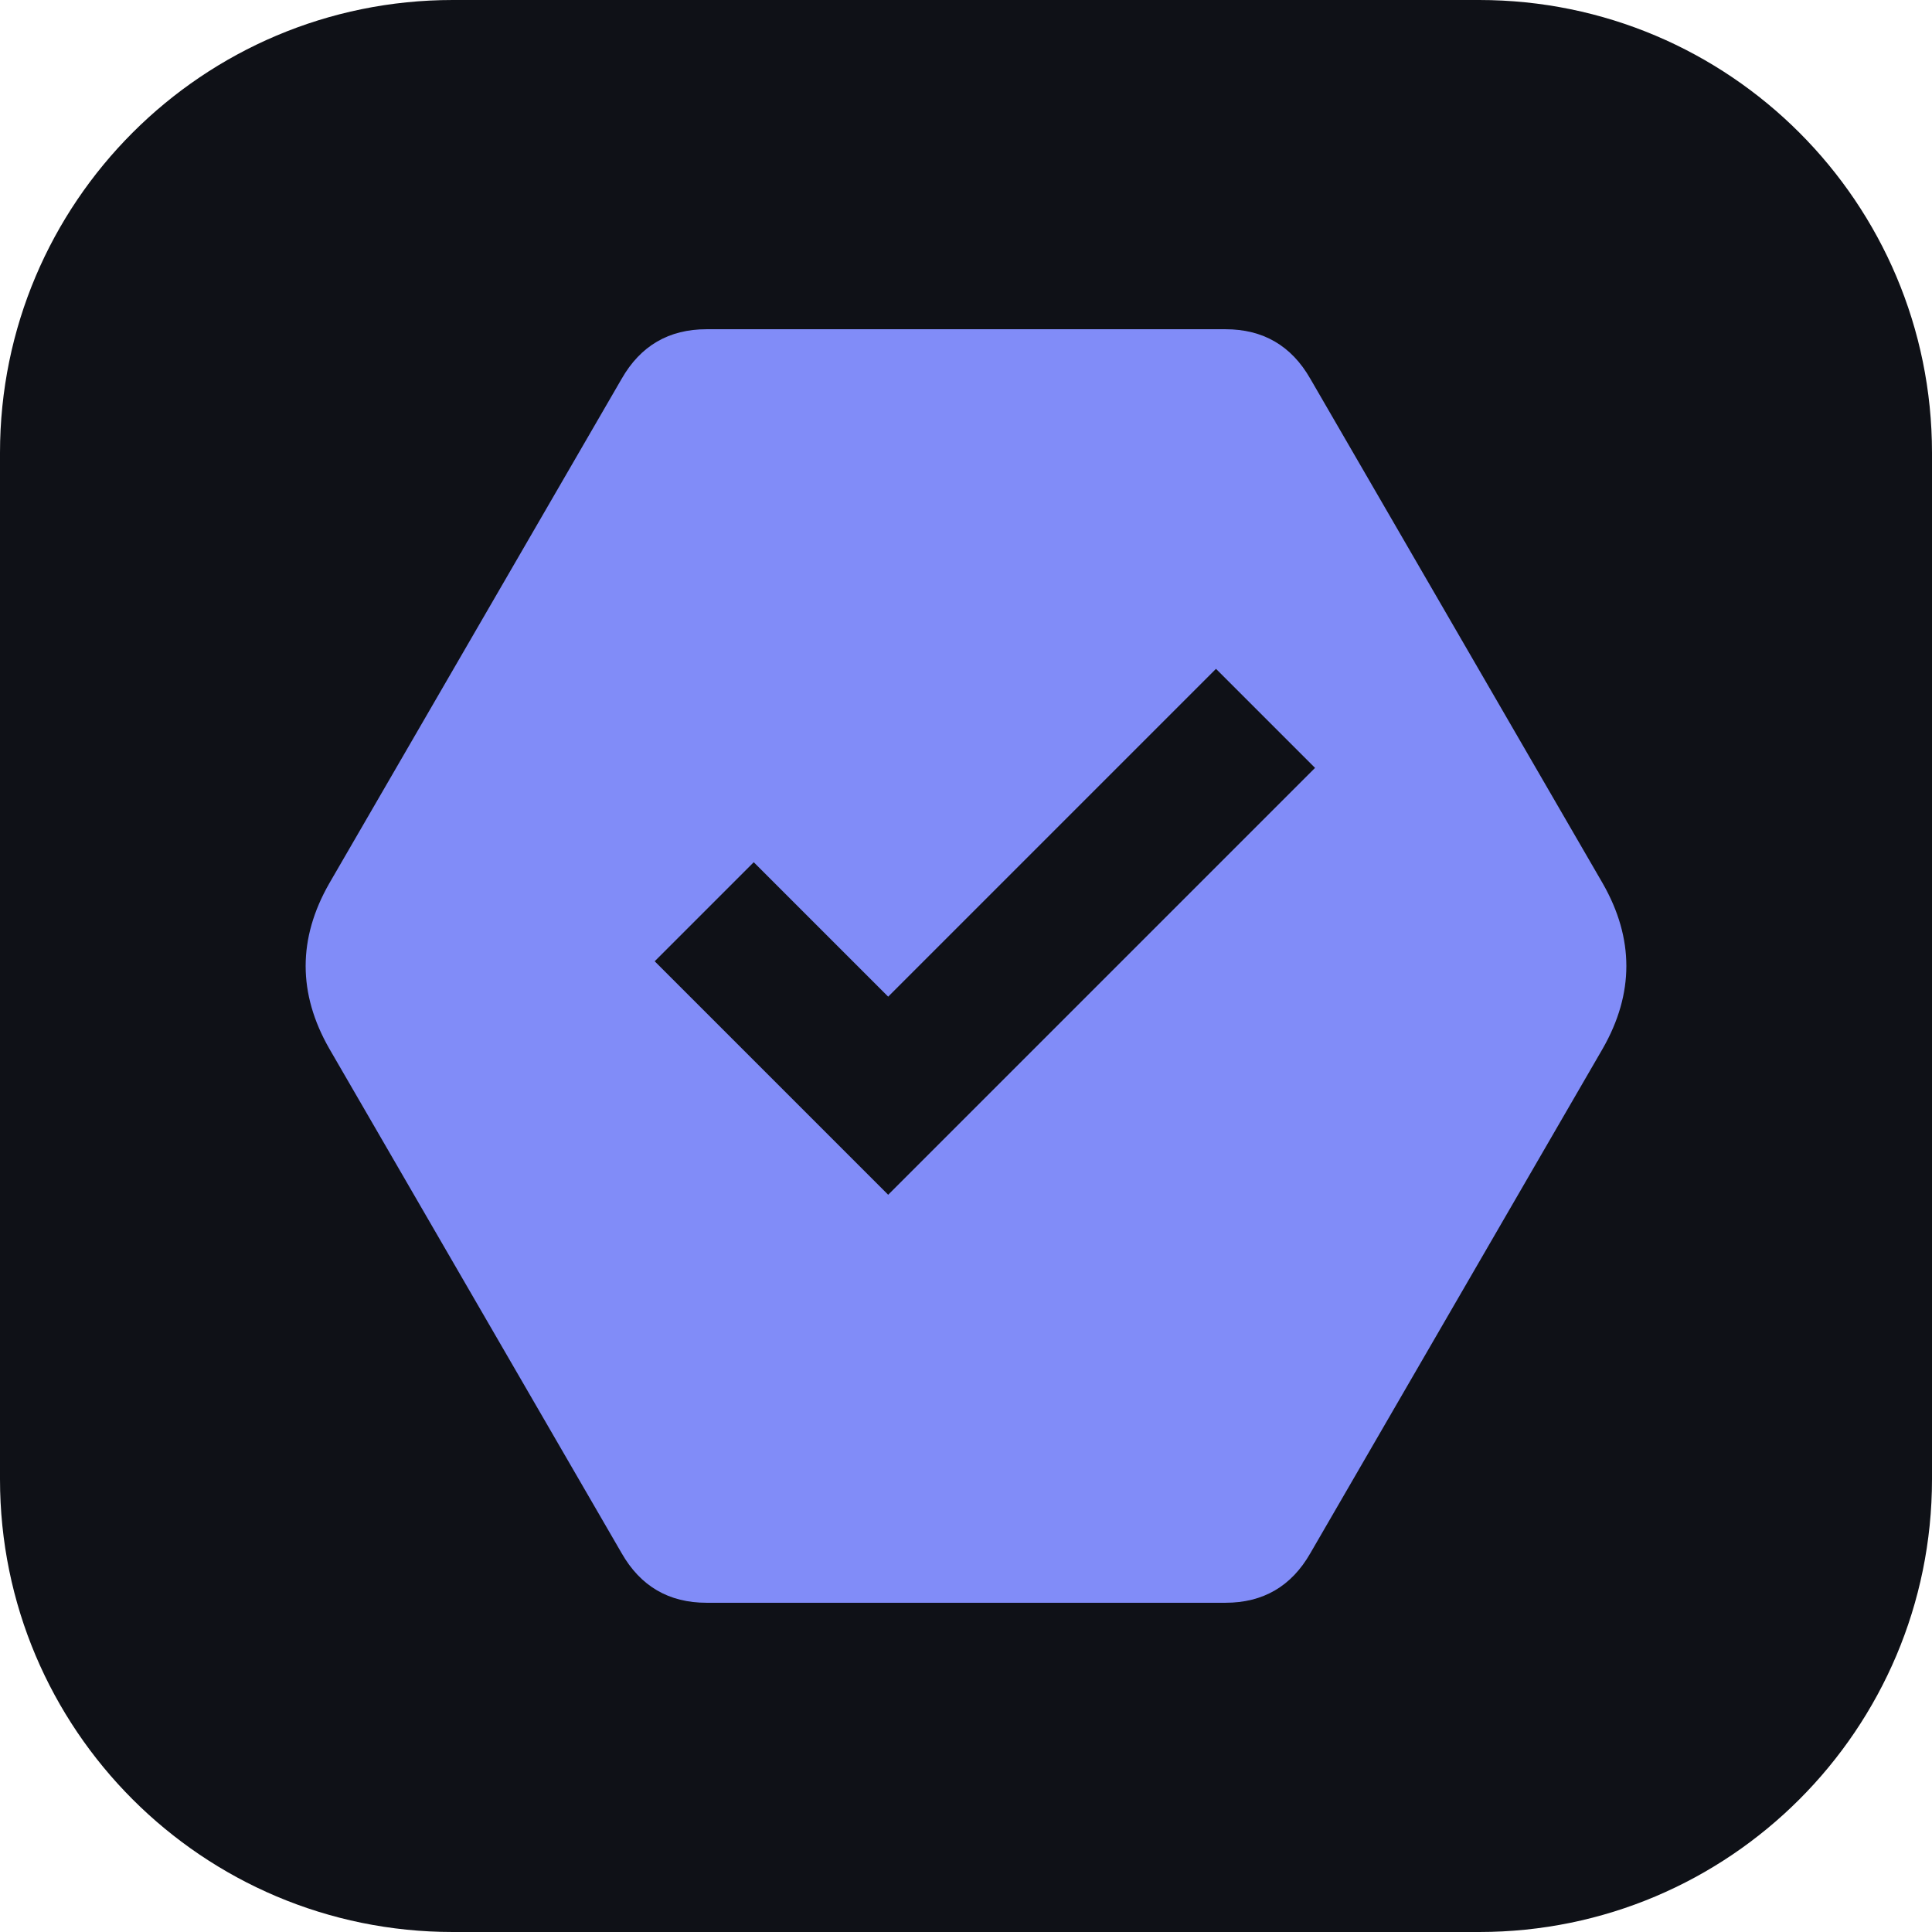
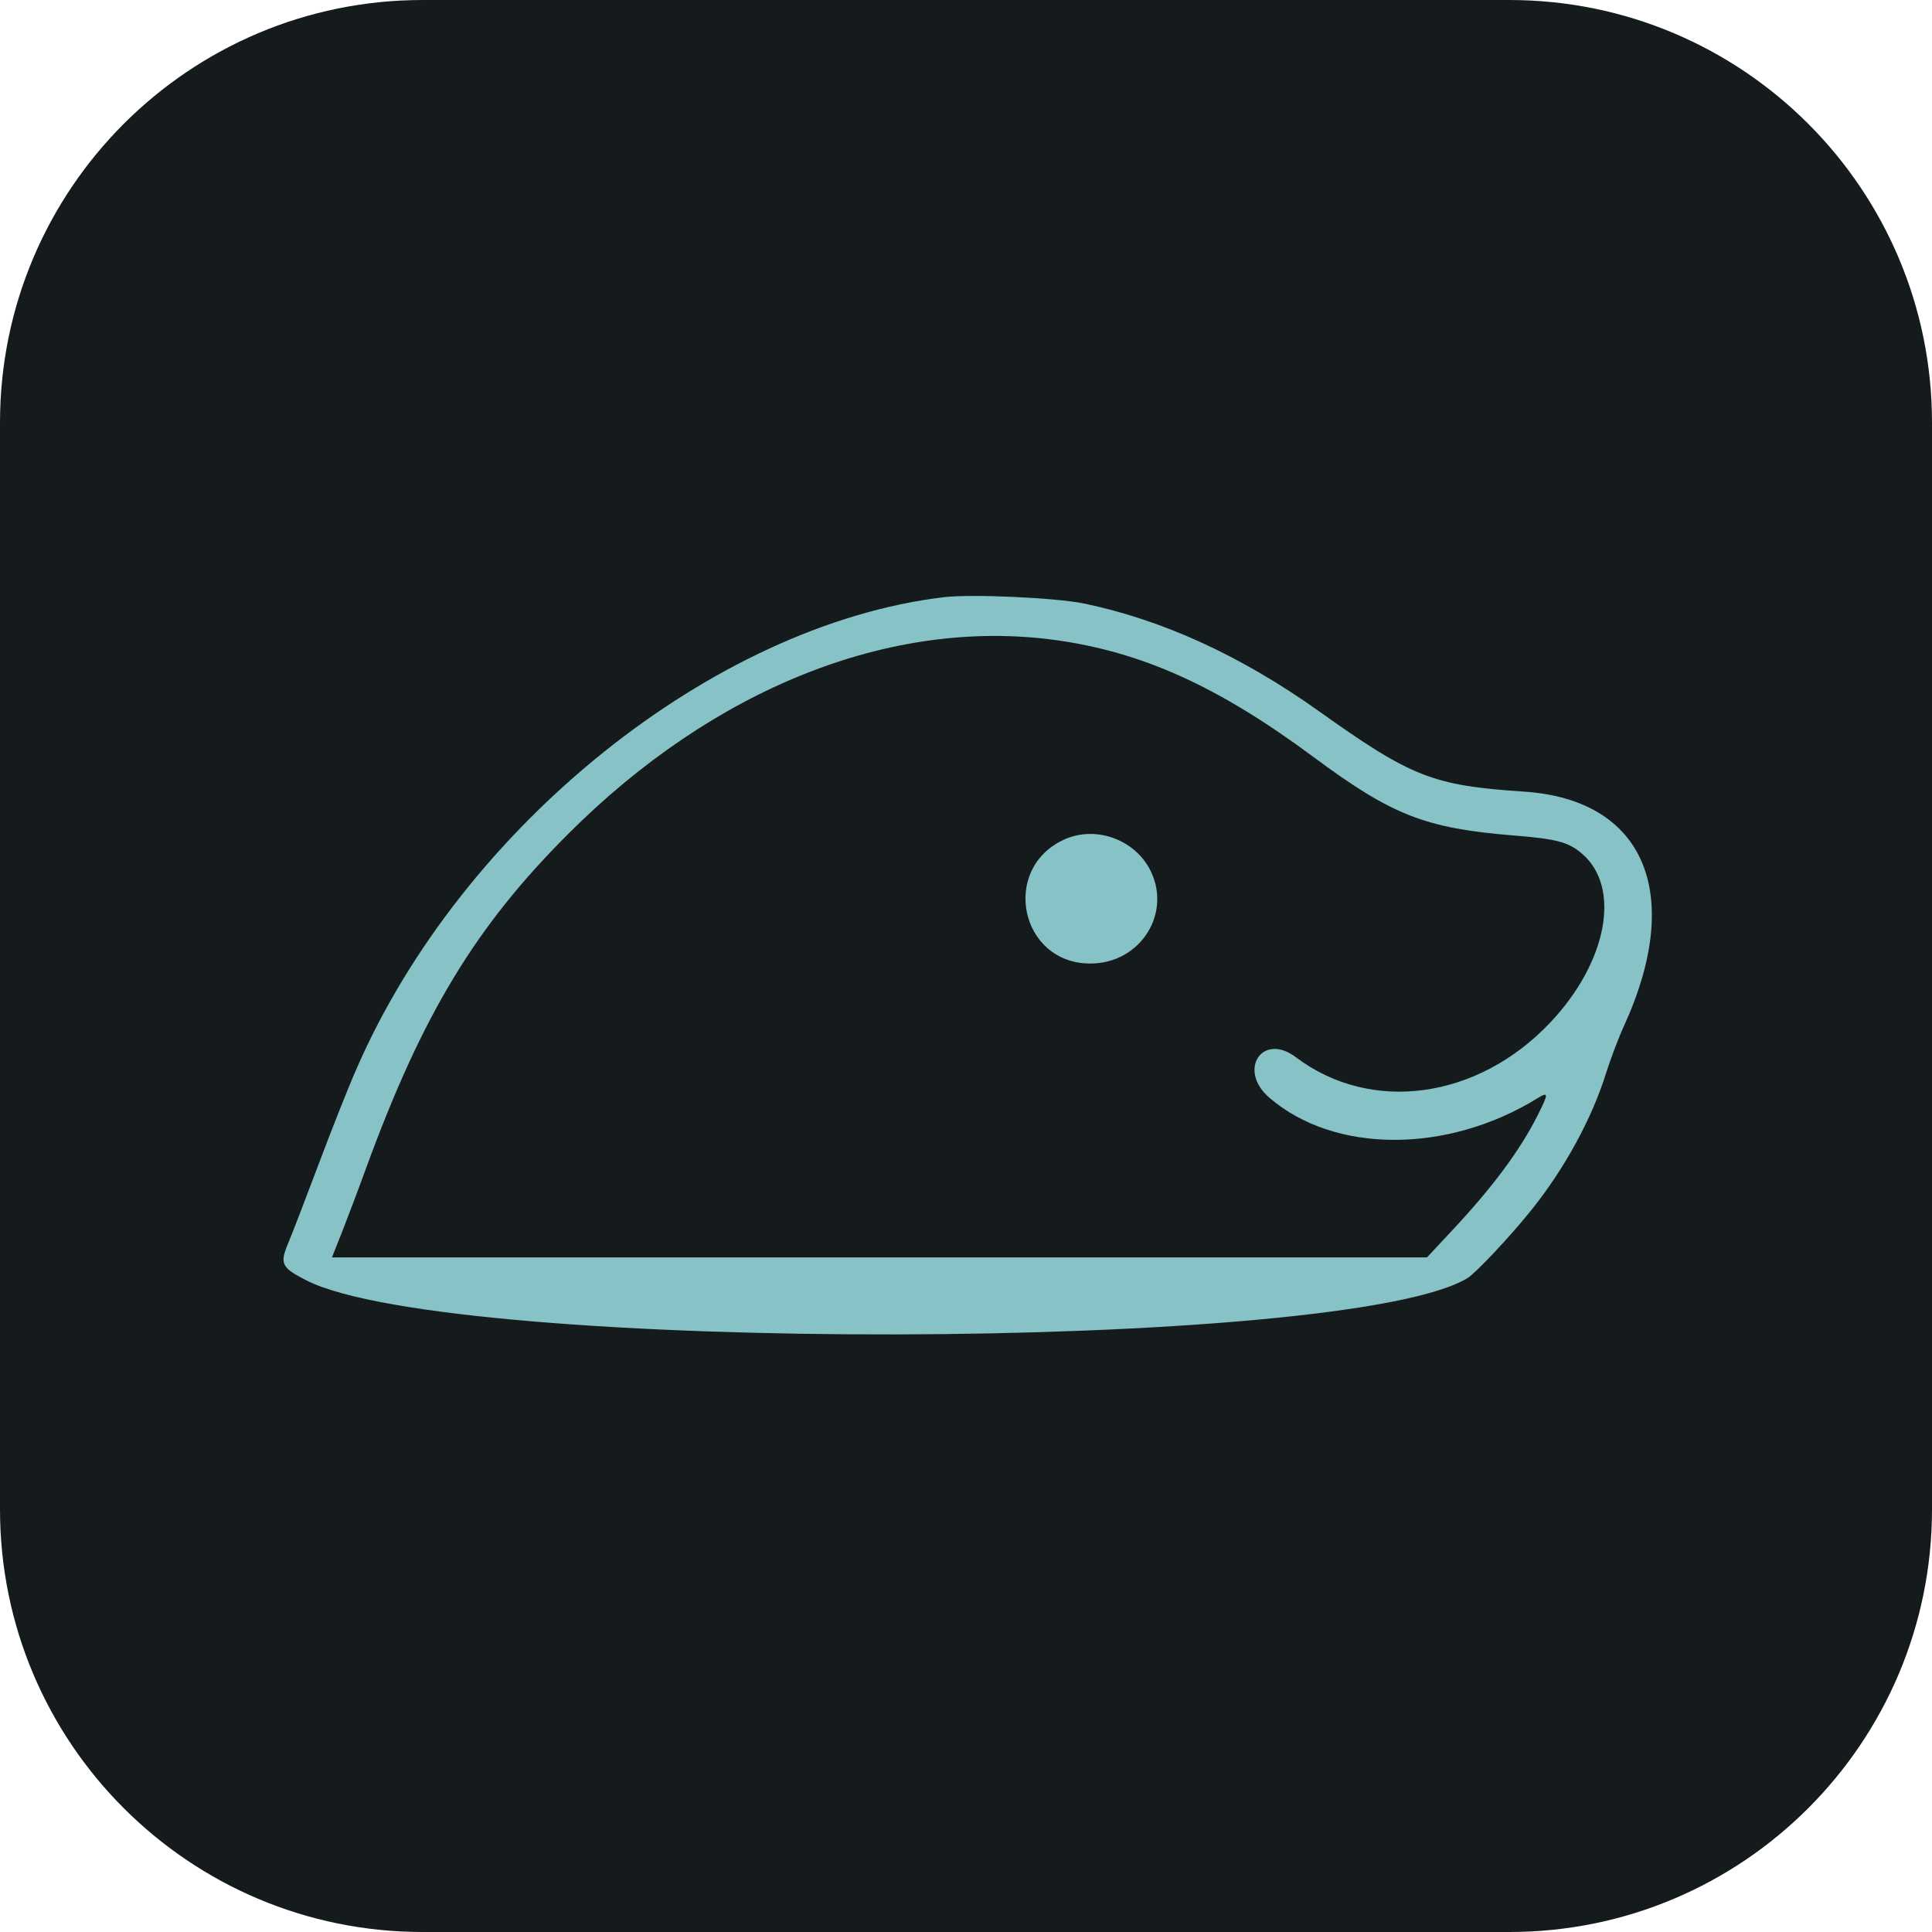
<svg xmlns="http://www.w3.org/2000/svg" width="64" height="64" viewBox="0 0 64 64" role="img" aria-label="SealForge">
-   <rect width="64" height="64" rx="15" fill="#0f1117" />
-   <g transform="translate(7 7) scale(.78125)">
-     <path fill="#818cf8" fill-rule="evenodd" d="M21 5H43Q45.4 5 46.6 7.1L59 28.5Q61 32 59 35.5L46.6 56.9Q45.4 59 43 59H21Q18.6 59 17.4 56.9L5 35.5Q3 32 5 28.5L17.4 7.1Q18.6 5 21 5ZM18.8 31.8L23 27.6L28.7 33.3L42.6 19.4L46.8 23.6L28.7 41.7Z" />
+   <rect width="64" height="64" rx="14" fill="#151b1d" />
+   <g transform="translate(8 18.3975) scale(0.07453416) translate(-523 -18)">
+     <g stroke="#87c2c6" stroke-width="0" stroke-linejoin="round">
+       <g id="head-contour" fill="#87c2c6">
+         <path fill-rule="evenodd" d="M835.0 36.6C732.7 48.9 621.1 138.4 574.2 246.0C570.9 253.4 563.4 272.3 557.5 288.0C551.6 303.7 545.4 319.8 543.7 323.8C539.9 332.9 540.8 334.6 552.0 340.3C616.6 372.8 1014.1 372.0 1067.9 339.2C1071.5 337.0 1086.7 320.9 1096.0 309.3C1110.8 291.0 1123.2 268.4 1129.5 248.0C1131.5 241.7 1135.1 232.2 1137.5 227.0C1164.3 168.3 1146.5 126.5 1093.0 123.0C1052.4 120.3 1043.0 116.6 1001.5 87.0C967.0 62.5 932.4 46.7 897.5 39.4C884.8 36.8 847.5 35.1 835.0 36.6ZM884.5 55.6C923.2 60.9 957.0 76.1 999.7 107.8C1034.5 133.6 1049.2 139.3 1088.5 142.5C1107.4 144.0 1112.8 145.4 1118.8 150.6C1136.3 165.6 1130.0 198.9 1104.6 225.7C1072.3 259.8 1025.0 266.2 991.7 241.1C976.7 229.7 965.5 246.8 979.9 259.1C1008.8 283.9 1058.7 284.0 1098.8 259.4C1104.0 256.2 1104.0 257.0 1099.1 266.8C1091.2 282.5 1079.0 298.9 1060.9 318.2L1049.9 330.0H806.5H563.2L567.5 319.2C569.8 313.3 574.8 300.2 578.5 290.0C603.4 222.0 627.0 183.0 668.0 142.0C732.8 77.1 811.4 45.7 884.5 55.6ZM888.4 144.4C860.3 157.5 869.1 199.2 900.0 199.4C922.8 199.6 937.2 176.3 926.3 156.8C918.9 143.7 901.9 138.1 888.4 144.4Z" />
+       </g>
+     </g>
  </g>
</svg>
